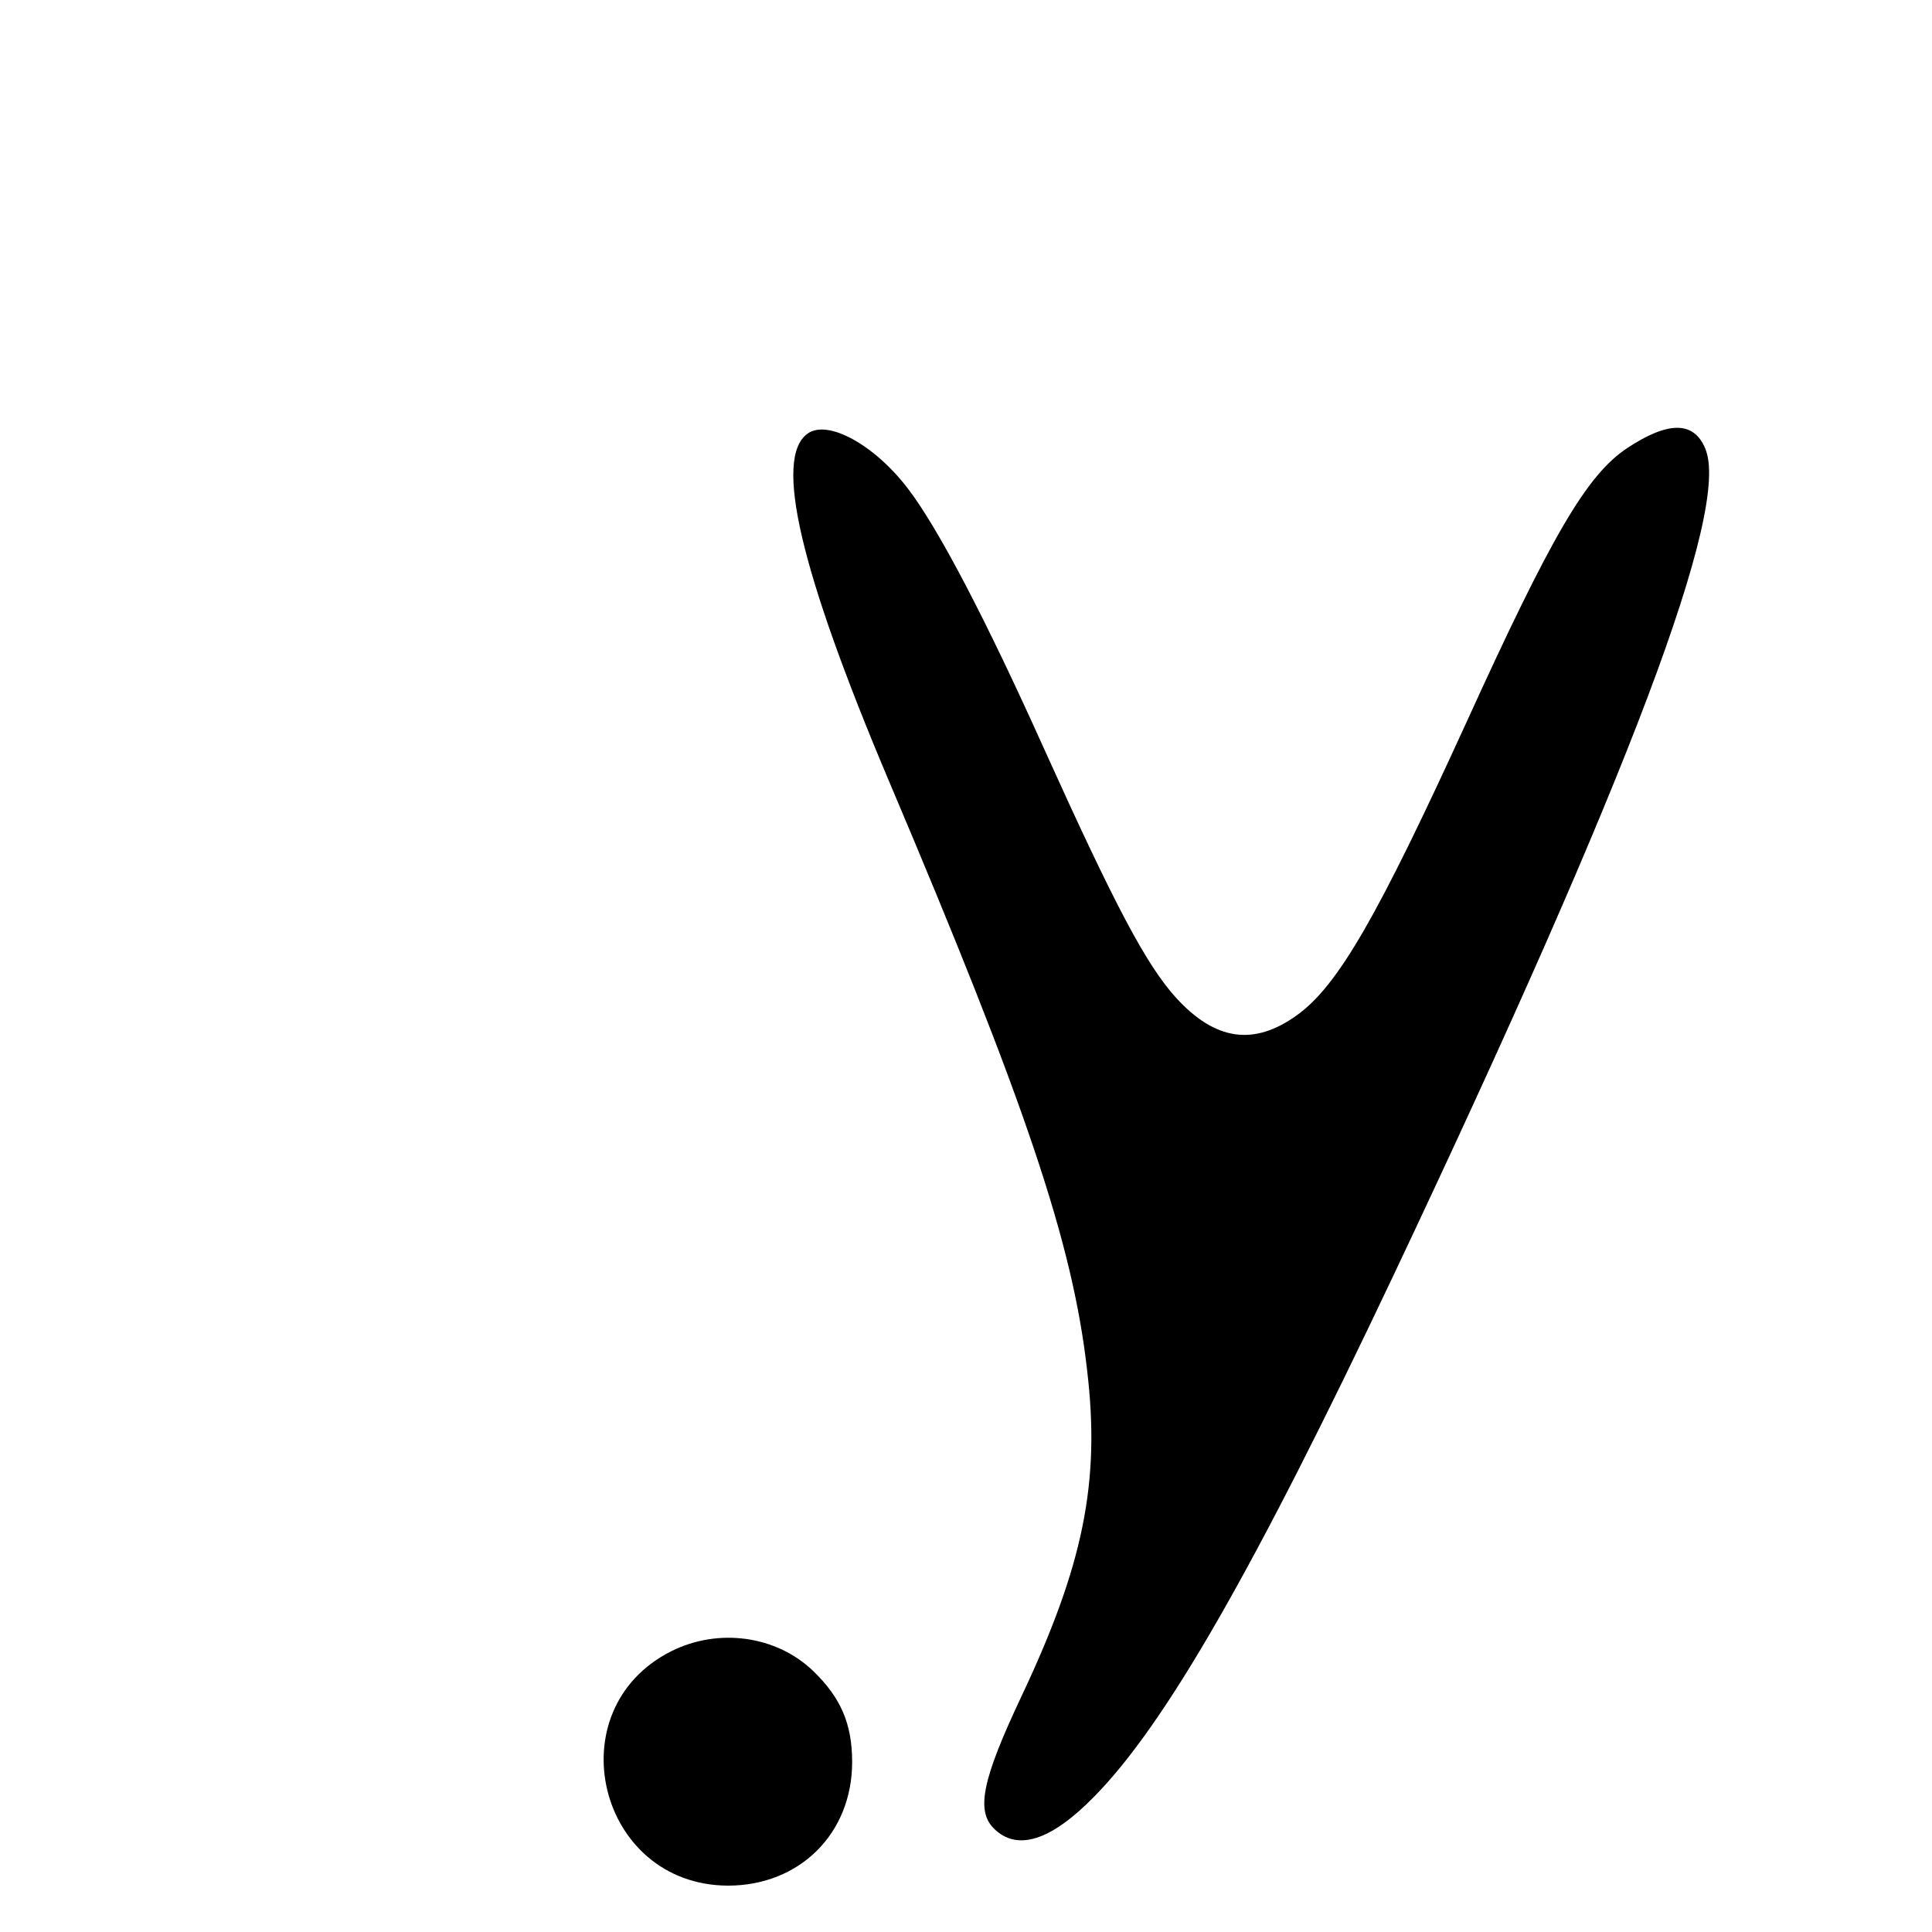
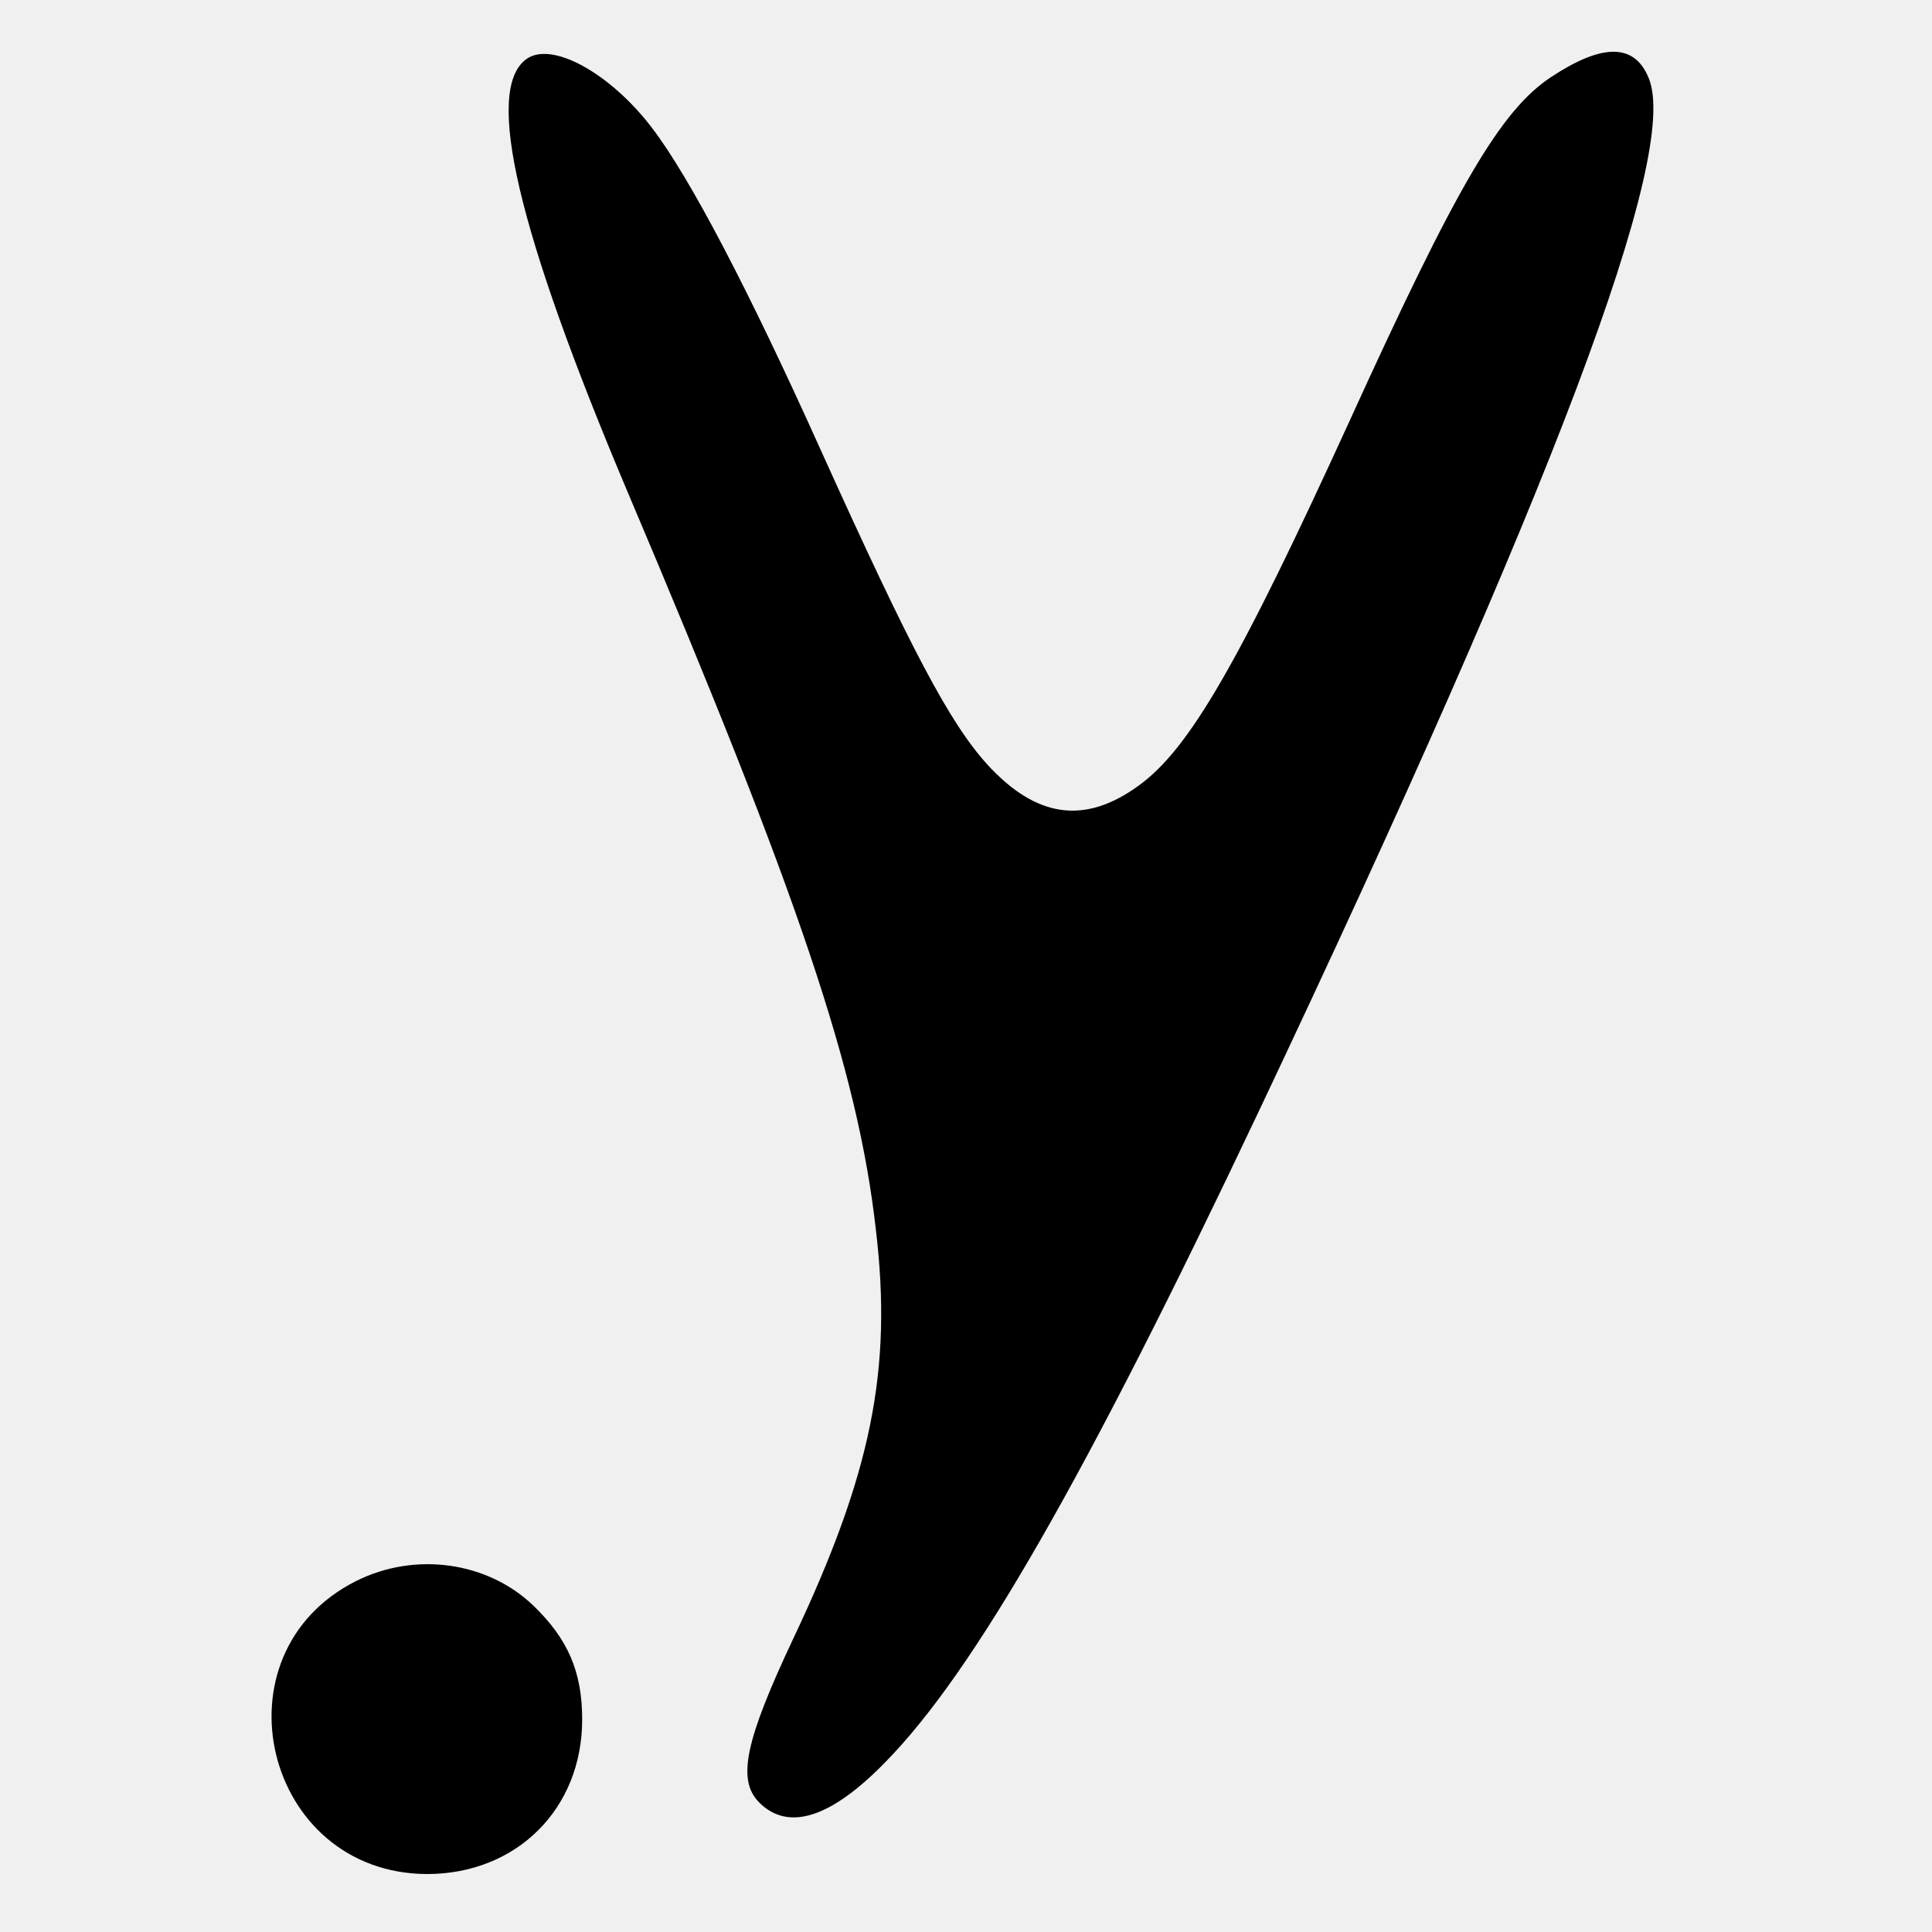
- <svg xmlns="http://www.w3.org/2000/svg" version="1.1" width="1000" height="1000">
-   <g clip-path="url(#SvgjsClipPath1176)">
-     <rect width="1000" height="1000" fill="#ffffff" />
-     <g transform="matrix(2,0,0,2,200,200)">
-       <svg version="1.1" width="300pt" height="300pt">
-         <svg version="1.0" width="300pt" height="300pt" viewBox="0 0 300 300" preserveAspectRatio="xMidYMid meet">
-           <g transform="translate(0,300) scale(0.1,-0.1)" fill="#000000" stroke="none">
-             <path d="M817 2908 c-65 -48 -14 -266 158 -673 266 -627 357 -897 385 -1144 26 -218 -7 -379 -128 -635 -75 -159 -88 -220 -53 -255 45 -45 111 -24 195 62 138 140 311 442 580 1010 460 972 655 1489 606 1606 -22 54 -72 54 -152 1 -78 -52 -146 -168 -313 -535 -171 -374 -248 -508 -327 -565 -84 -61 -159 -50 -235 33 -58 64 -118 177 -258 487 -112 249 -204 425 -263 502 -65 85 -156 135 -195 106z" />
-             <path d="M553 545 c-225 -113 -143 -454 110 -455 139 0 241 101 241 240 0 74 -22 125 -76 177 -71 68 -183 84 -275 38z" />
-           </g>
-         </svg>
-       </svg>
-     </g>
+ <svg xmlns="http://www.w3.org/2000/svg" version="1.0" width="300pt" height="300pt" viewBox="0 0 300 300" preserveAspectRatio="xMidYMid meet">
+   <g transform="translate(0,300) scale(0.1,-0.1)" fill="#000000" stroke="none">
+     <path d="M817 2908 c-65 -48 -14 -266 158 -673 266 -627 357 -897 385 -1144 26 -218 -7 -379 -128 -635 -75 -159 -88 -220 -53 -255 45 -45 111 -24 195 62 138 140 311 442 580 1010 460 972 655 1489 606 1606 -22 54 -72 54 -152 1 -78 -52 -146 -168 -313 -535 -171 -374 -248 -508 -327 -565 -84 -61 -159 -50 -235 33 -58 64 -118 177 -258 487 -112 249 -204 425 -263 502 -65 85 -156 135 -195 106z" />
+     <path d="M553 545 c-225 -113 -143 -454 110 -455 139 0 241 101 241 240 0 74 -22 125 -76 177 -71 68 -183 84 -275 38z" />
  </g>
-   <defs>
-     <clipPath id="SvgjsClipPath1176">
-       <rect width="1000" height="1000" x="0" y="0" rx="0" ry="0" />
-     </clipPath>
-   </defs>
</svg>
